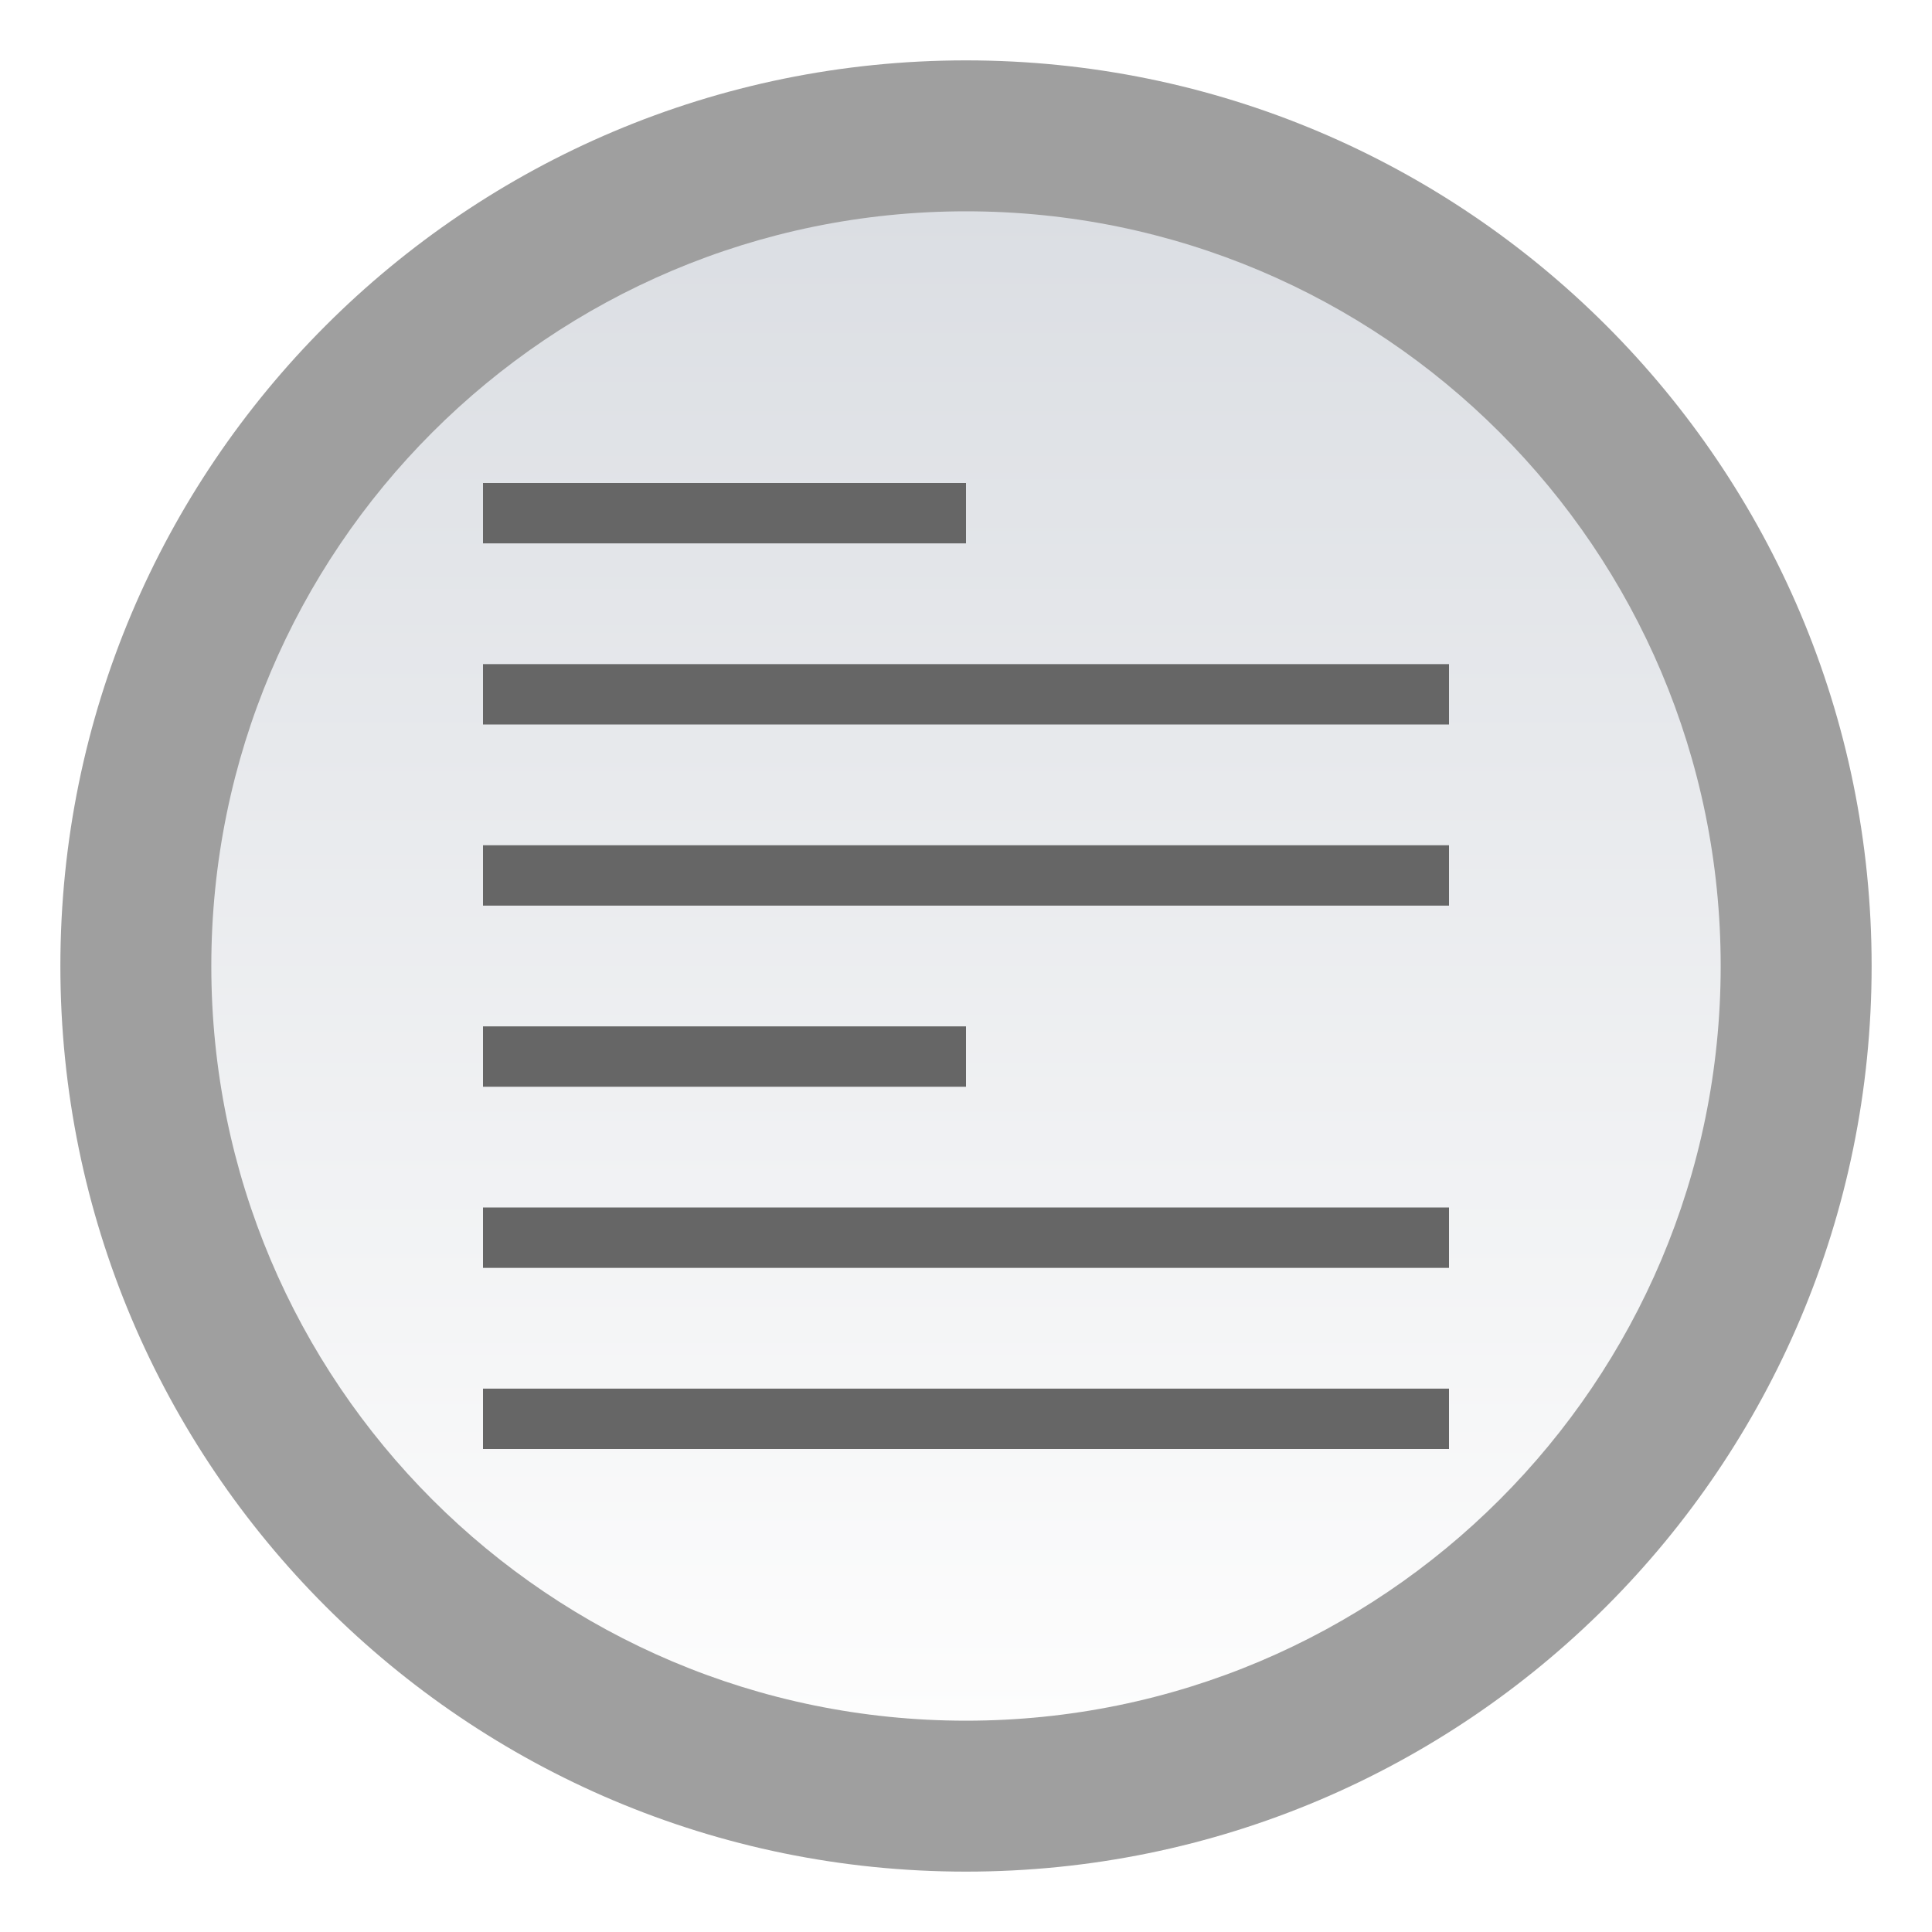
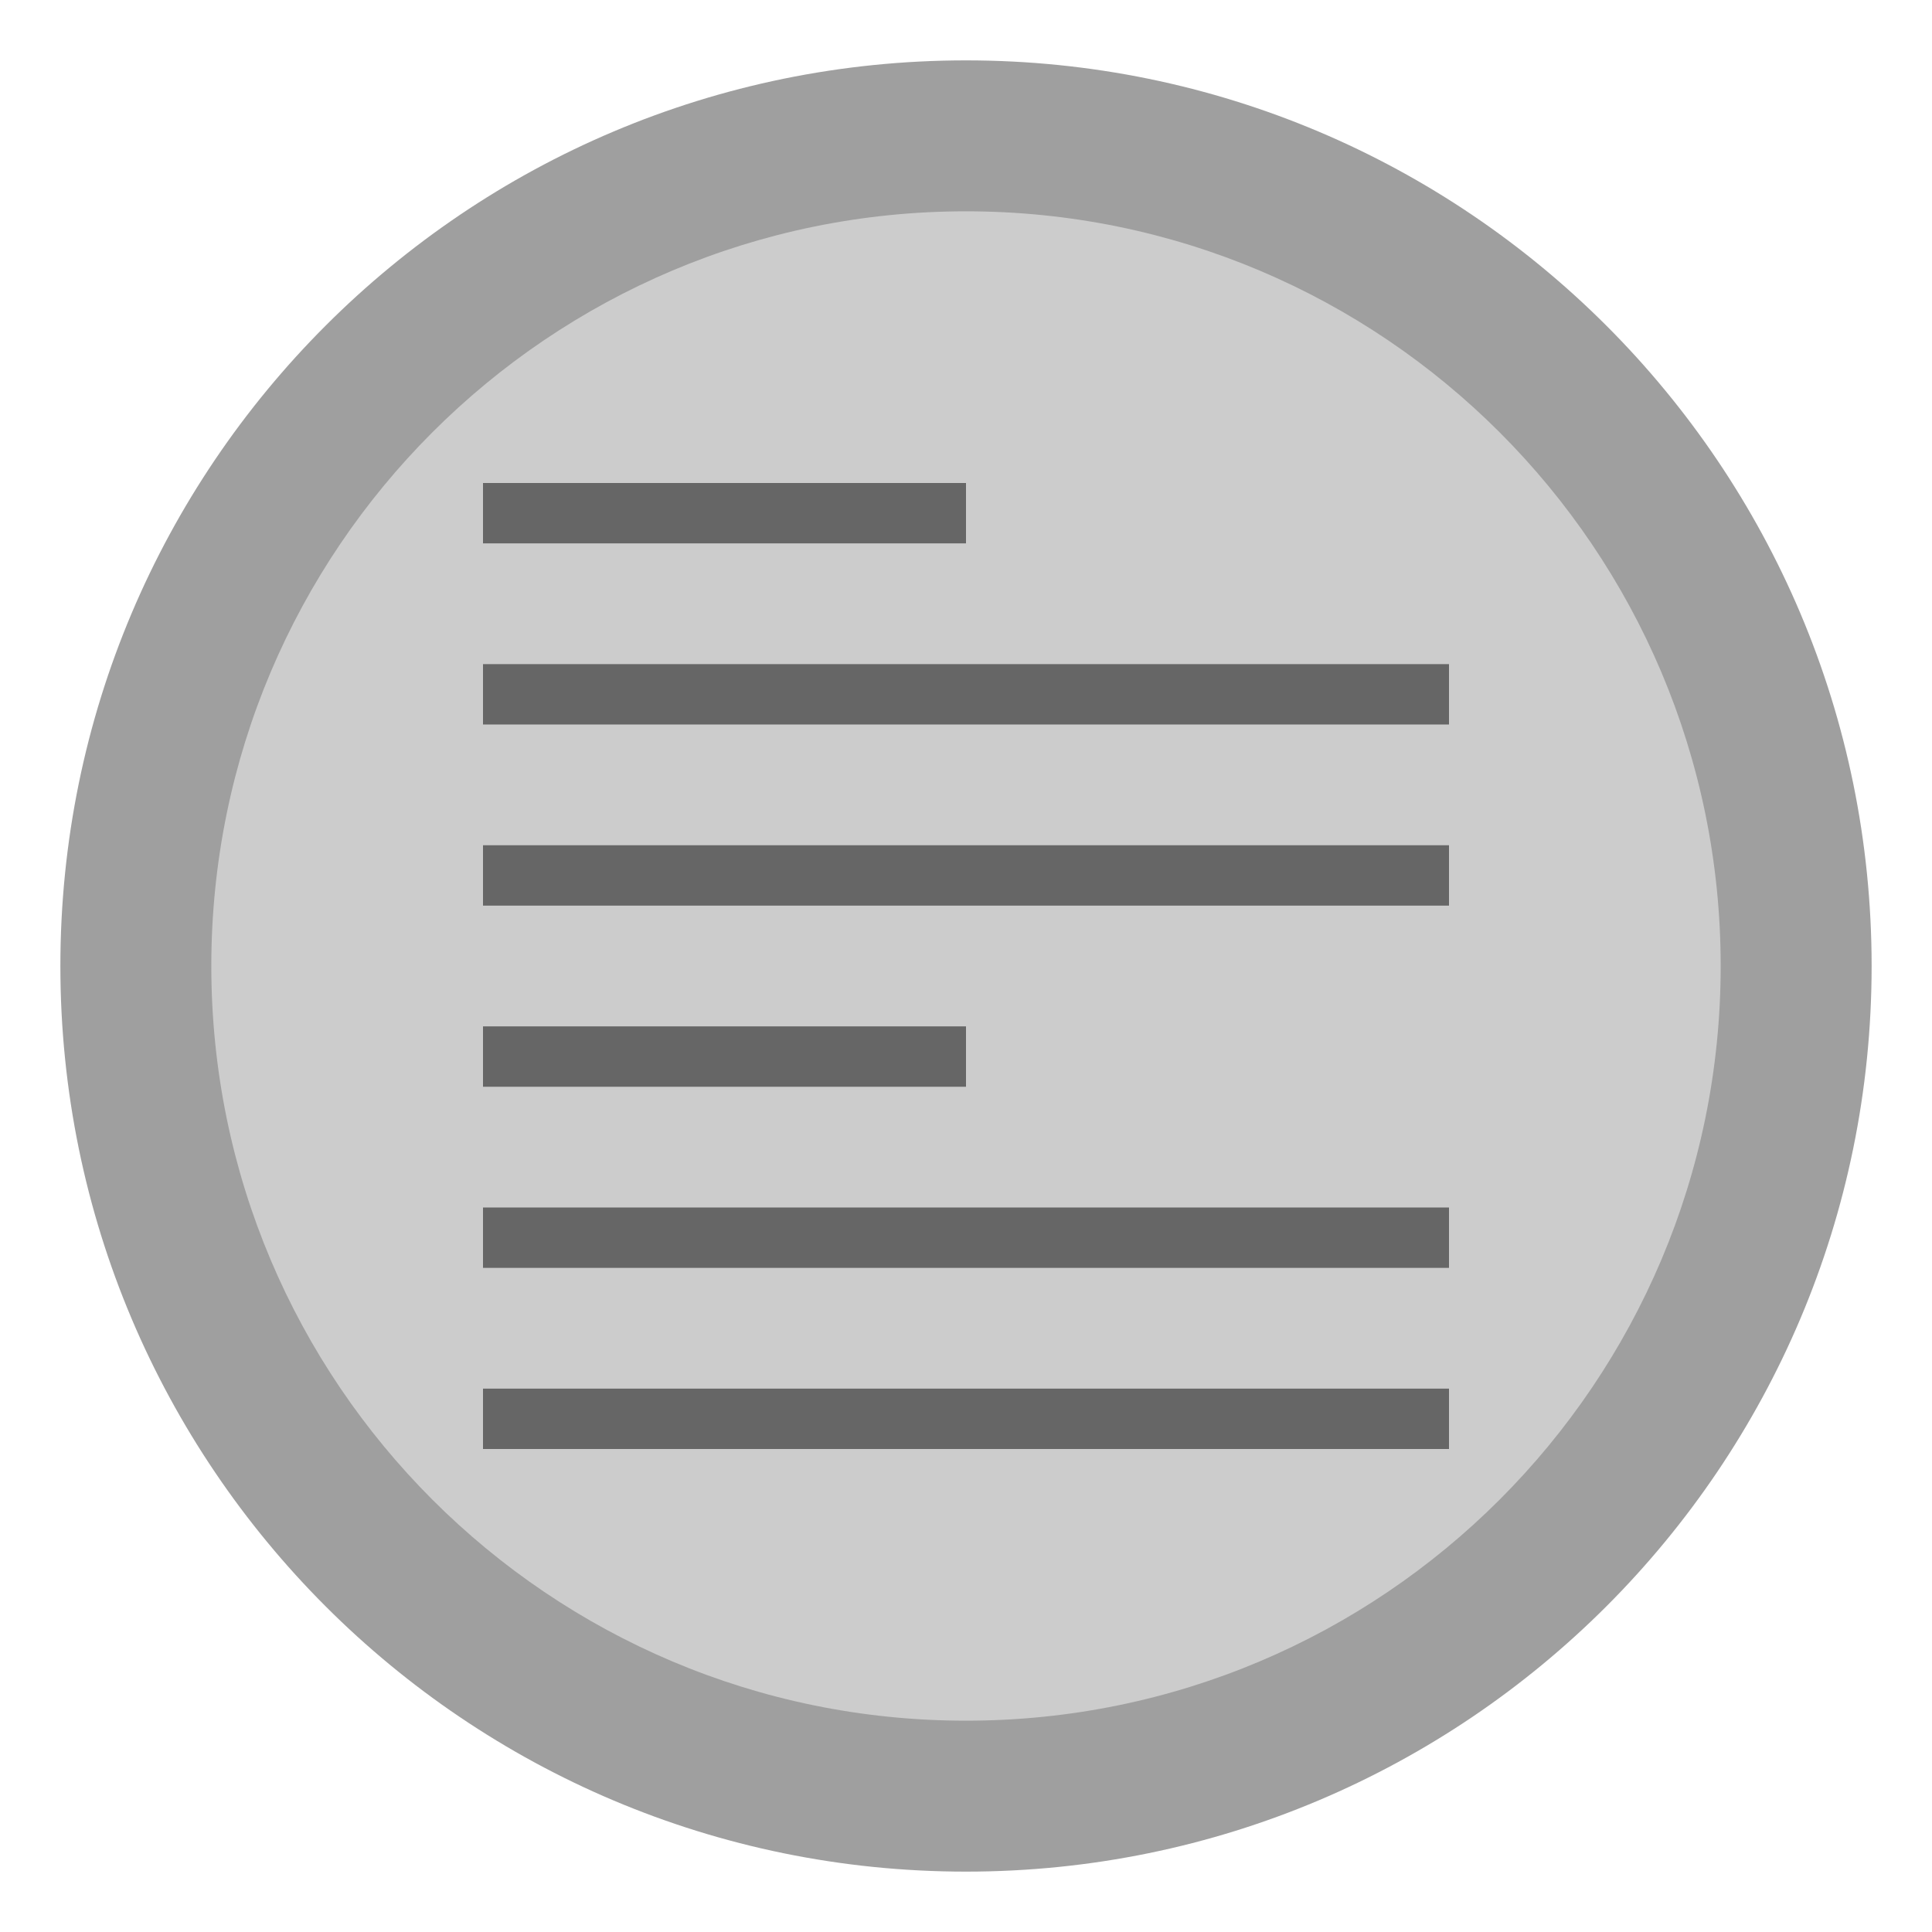
<svg xmlns="http://www.w3.org/2000/svg" id="svg23" version="1.1" viewBox="0 0 32 32">
  <defs id="defs7">
    <linearGradient id="froum_read-a" x1="15" x2="15" y2="27.5" y1="2.5" gradientUnits="userSpaceOnUse" gradientTransform="translate(1,1)">
      <stop id="stop2" stop-color="#DBDEE3" offset="0" />
      <stop id="stop4" stop-color="#FDFDFD" offset="1" />
    </linearGradient>
  </defs>
  <path id="path9" d="M 0,0 H 32 V 32 H 0 Z" style="fill:none;fill-rule:evenodd" />
  <path id="path11" d="M 31,16 C 31,24.284 24.284,31 16,31 7.716,31 1,24.284 1,16 1,7.716 7.716,1 16,1 24.284,1 31,7.716 31,16" fill="#9f9f9f" style="fill-rule:evenodd" />
  <path id="path13" d="M 30,16 C 30,23.732 23.732,30 16,30 8.268,30 2,23.732 2,16 2,8.268 8.268,2 16,2 23.732,2 30,8.268 30,16" fill="#9f9f9f" style="fill-rule:evenodd" />
-   <path id="path17" d="M 28.5,16 C 28.5,22.903 22.904,28.5 16,28.5 9.096,28.5 3.5,22.903 3.5,16 3.5,9.096 9.096,3.5 16,3.5 22.904,3.5 28.5,9.096 28.5,16" fill="url(#froum_read-a)" style="fill:url(#froum_read-a);fill-rule:evenodd" />
+   <path id="path17" d="M 28.5,16 C 28.5,22.903 22.904,28.5 16,28.5 9.096,28.5 3.5,22.903 3.5,16 3.5,9.096 9.096,3.5 16,3.5 22.904,3.5 28.5,9.096 28.5,16" fill="url(#froum_read-a)" style="fill:#cccccc;fill-rule:evenodd;fill-opacity:1" />
  <path id="path19" d="m 8.727,24 h 15.273 v -1 h -16 v 1 h 0.727 z m 0,-3 h 15.273 v -1 h -16 v 1 H 8.728 Z M 8.667,18 h 7.333 v -1 h -8 v 1 h 0.667 z M 8.727,15 h 15.273 v -1 h -16 v 1 h 0.727 z m 0,-3 h 15.273 v -1 h -16 v 1 H 8.728 Z M 8.667,9 h 7.333 V 8 h -8 v 1 h 0.667 z" fill="#666666" style="fill-rule:evenodd" />
</svg>
